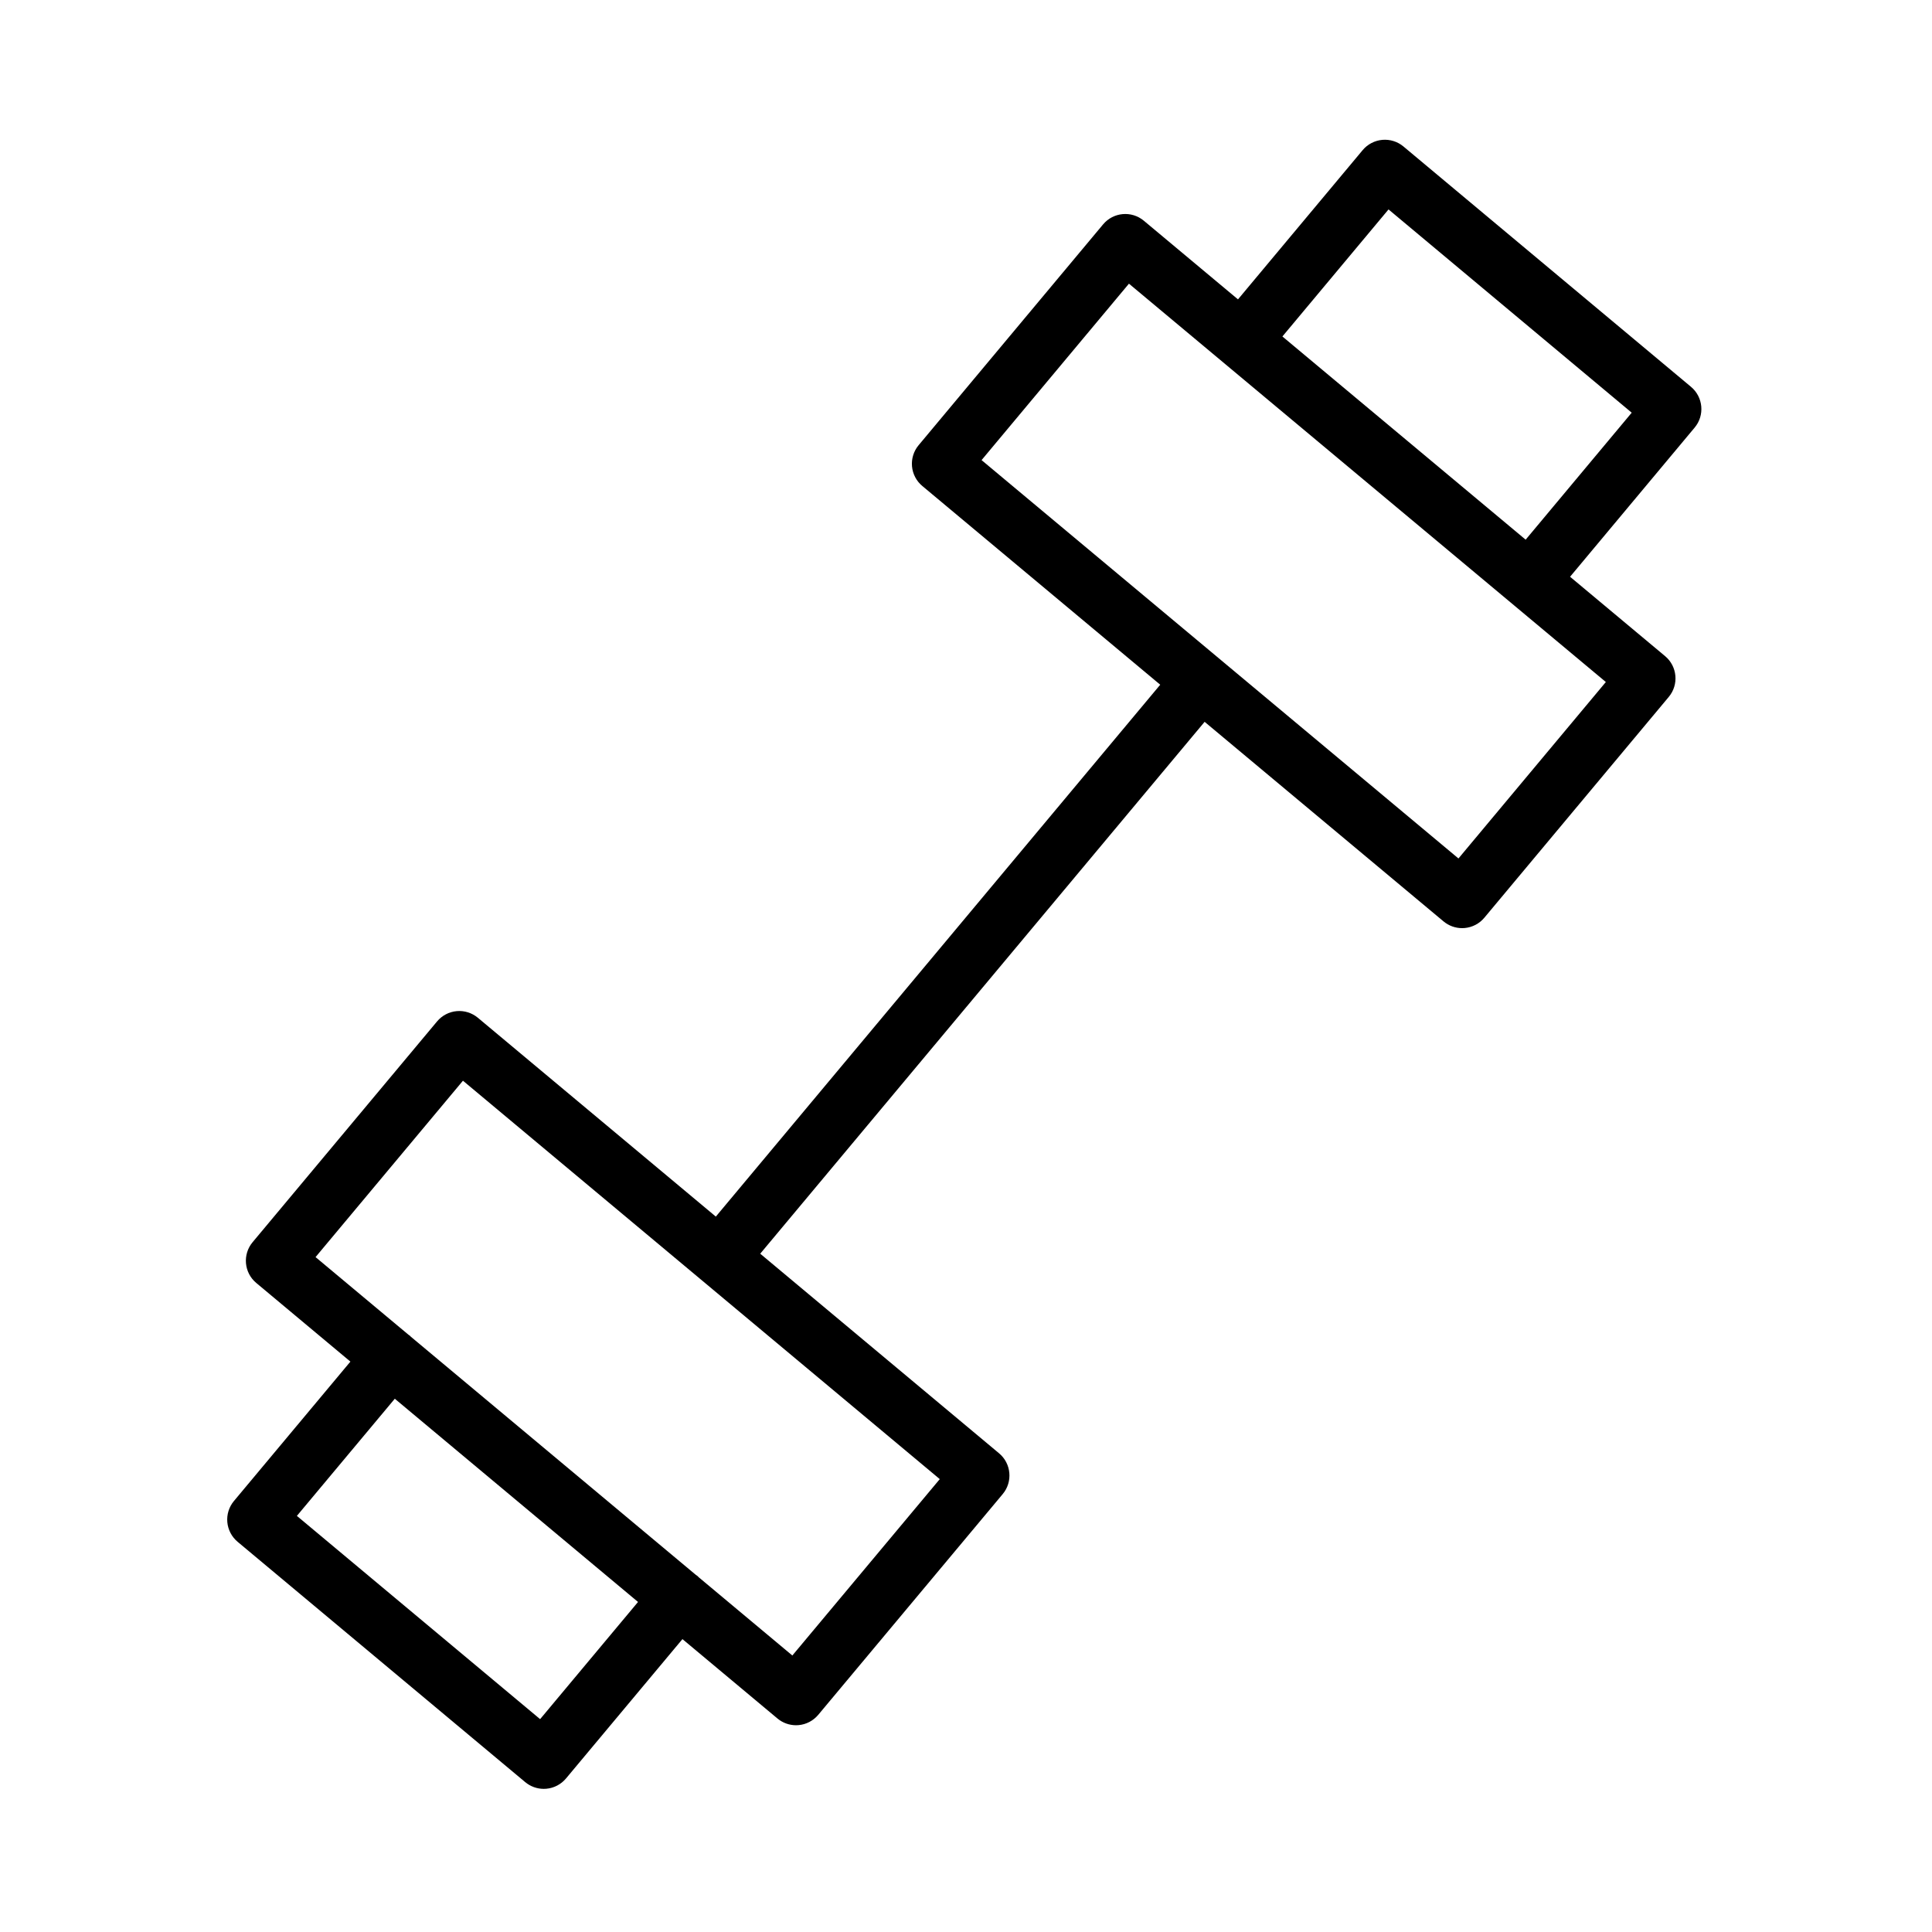
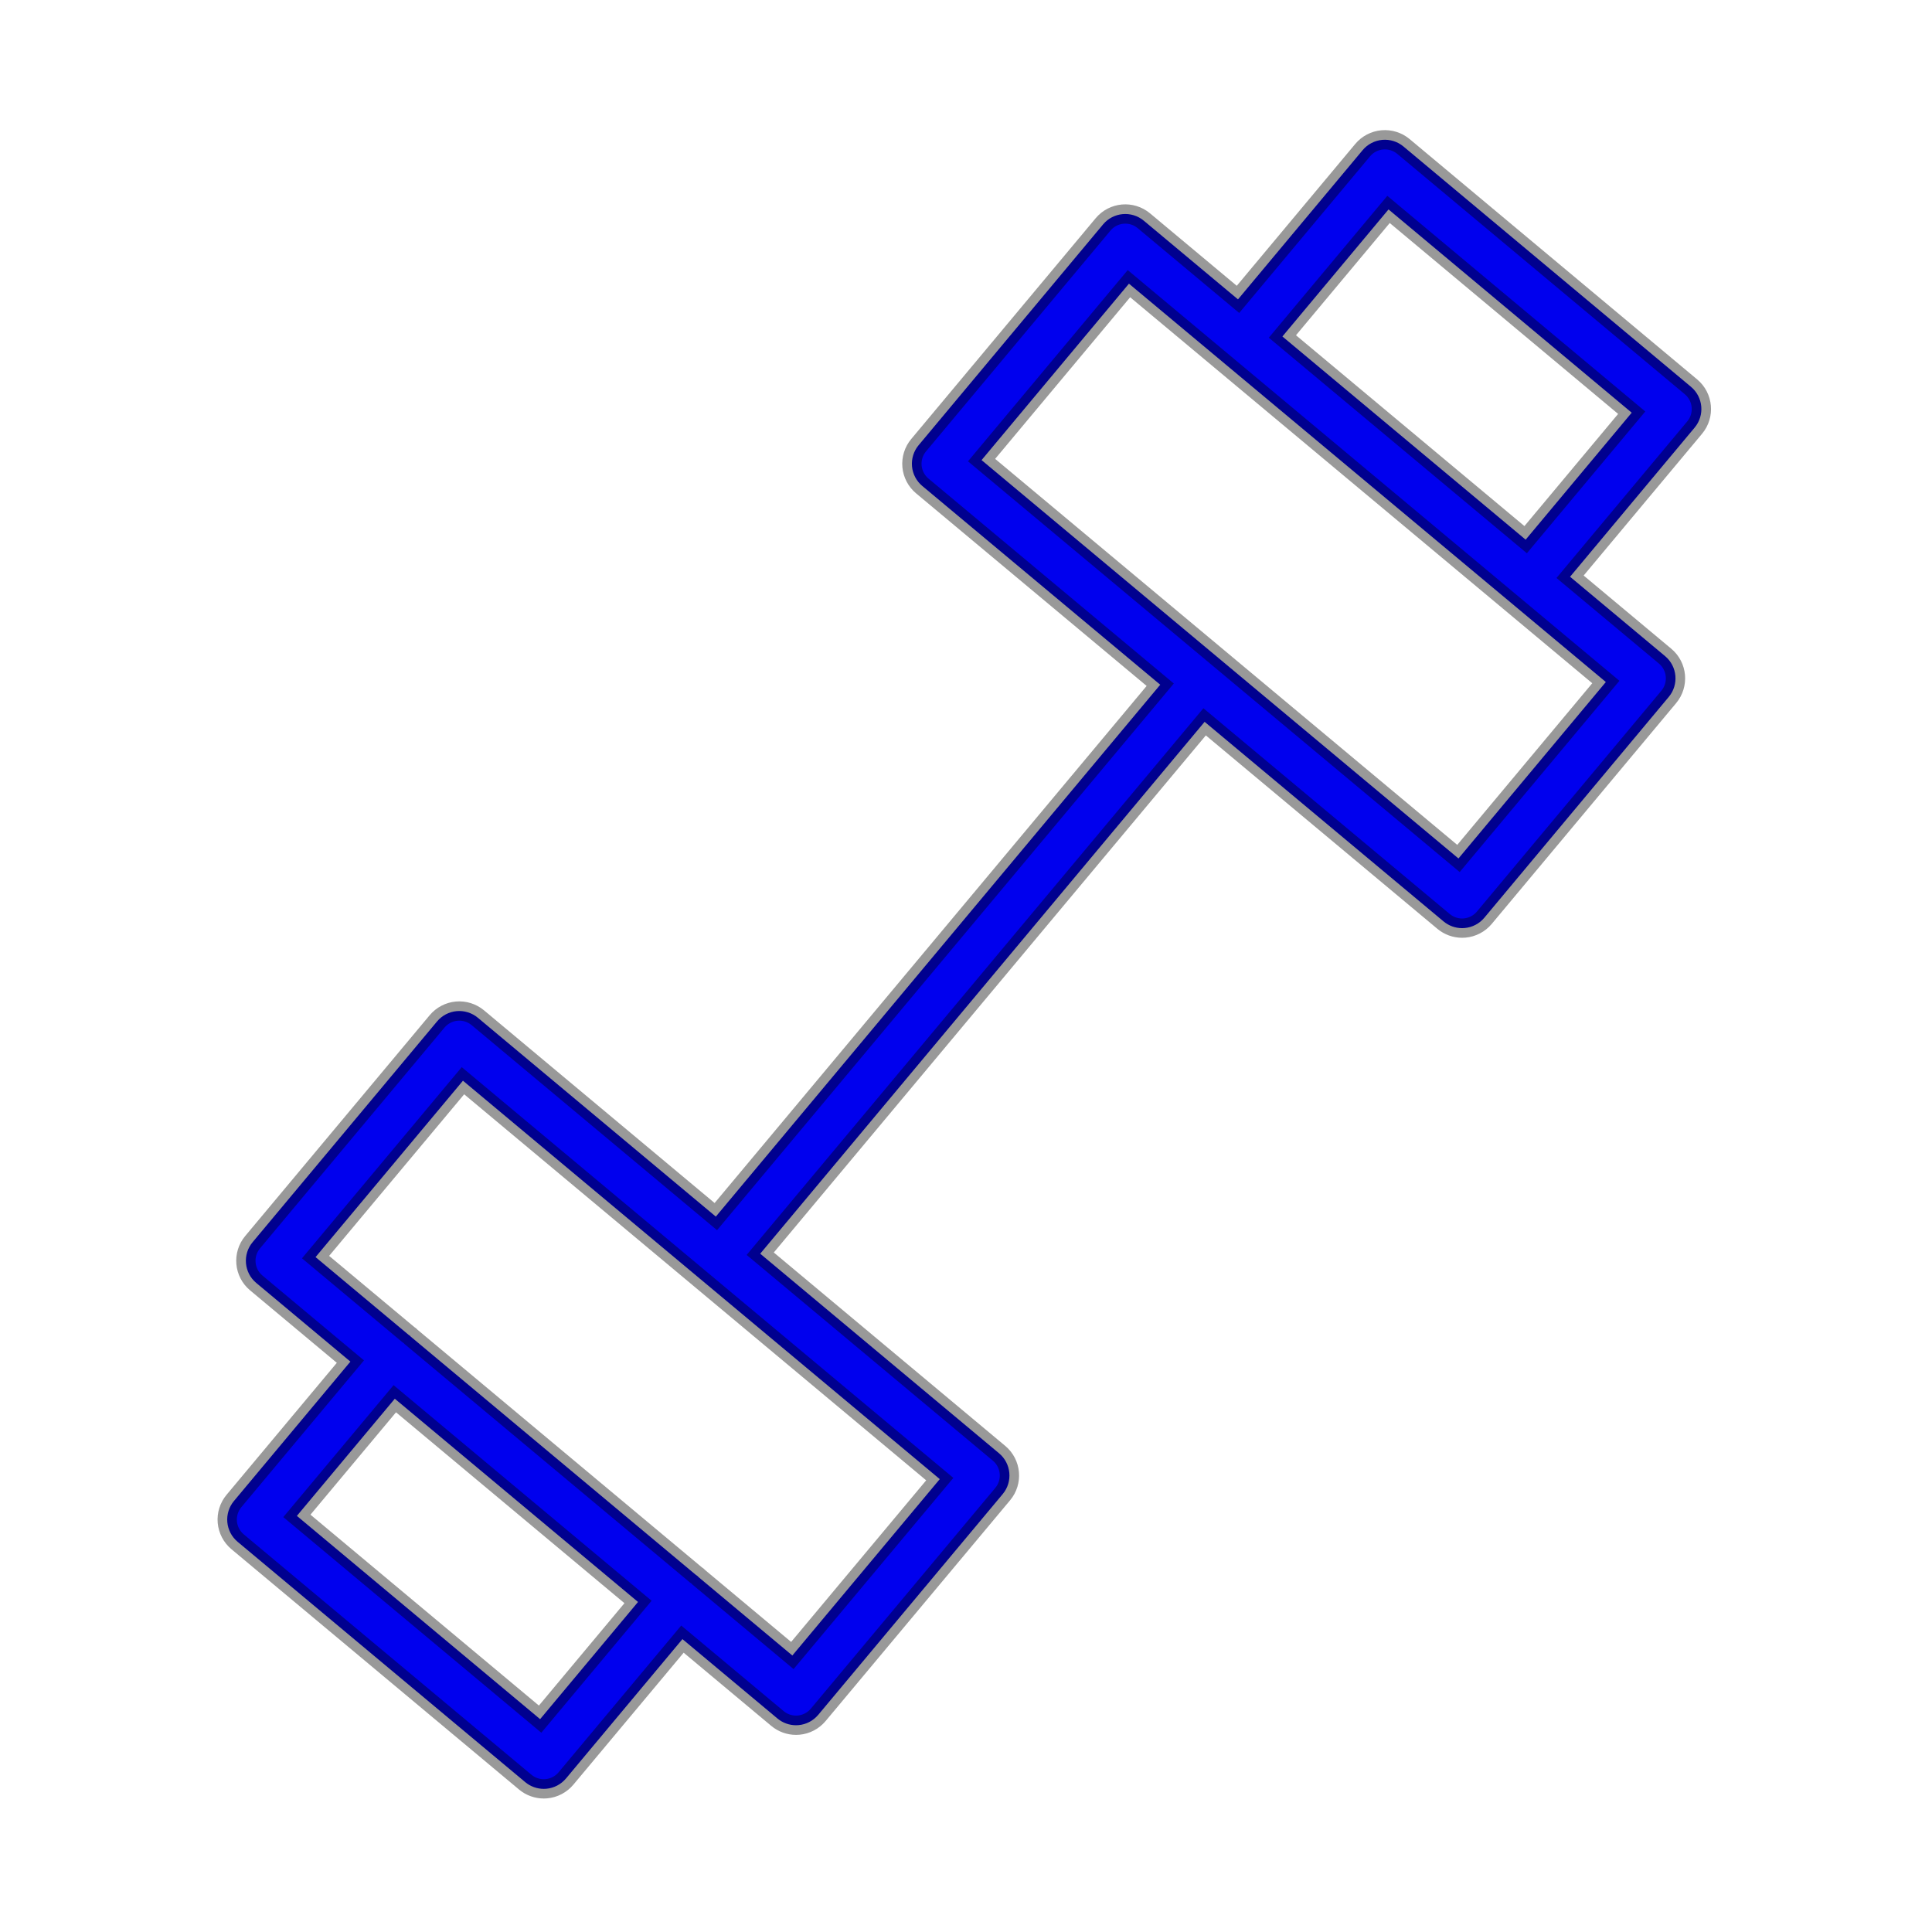
<svg xmlns="http://www.w3.org/2000/svg" version="1.1" id="Layer_1" x="0px" y="0px" viewBox="0 0 100.176 100.178" style="enable-background:new 0 0 100.176 100.178;" xml:space="preserve">
-   <path d="M87.682,20.058L72.771,7.595c-0.305-0.256-0.703-0.378-1.096-0.343c-0.396,0.036-0.763,0.227-1.018,0.532l-6.465,7.739  l-4.882-4.078c-0.639-0.532-1.582-0.445-2.113,0.19l-9.565,11.45c-0.255,0.305-0.378,0.699-0.343,1.096  c0.036,0.396,0.227,0.762,0.533,1.017l12.338,10.306L37.117,63.083l-12.34-10.311c-0.306-0.254-0.7-0.379-1.096-0.343  c-0.396,0.035-0.762,0.228-1.017,0.532l-9.566,11.449c-0.531,0.636-0.447,1.582,0.189,2.113l4.882,4.079L12.13,77.83  c-0.255,0.306-0.378,0.699-0.343,1.096c0.036,0.396,0.227,0.762,0.532,1.018l14.915,12.463c0.271,0.226,0.612,0.349,0.962,0.349  c0.044,0,0.089-0.002,0.134-0.006c0.396-0.035,0.762-0.228,1.017-0.532l6.039-7.227l4.927,4.117  c0.271,0.226,0.612,0.349,0.962,0.349c0.044,0,0.089-0.002,0.134-0.006c0.396-0.035,0.762-0.228,1.017-0.532l9.567-11.449  c0.531-0.636,0.446-1.582-0.189-2.113L39.419,65.007l23.043-27.579l12.389,10.349c0.271,0.226,0.611,0.349,0.962,0.349  c0.045,0,0.089-0.002,0.134-0.006c0.396-0.036,0.763-0.227,1.018-0.533l9.564-11.451c0.531-0.636,0.446-1.582-0.189-2.113  l-4.929-4.117l6.461-7.736C88.402,21.535,88.317,20.59,87.682,20.058z M28.006,89.141L15.394,78.602l5.077-6.075l12.612,10.538  L28.006,89.141z M41.085,85.841l-4.855-4.057c-0.023-0.022-0.041-0.047-0.066-0.067c-0.024-0.02-0.052-0.034-0.077-0.052  l-14.78-12.35c-0.02-0.019-0.036-0.041-0.057-0.059c-0.021-0.018-0.046-0.029-0.068-0.046l-4.82-4.027l7.643-9.146l24.724,20.658  L41.085,85.841z M75.624,44.513L50.896,23.857l7.642-9.148l24.728,20.655L75.624,44.513z M79.108,27.983L66.495,17.447l5.503-6.588  l12.609,10.54L79.108,27.983z" />
+   <path fill="#0000ee" stroke="black" stroke-opacity="0.4" stroke-width="1" d="M87.682,20.058L72.771,7.595c-0.305-0.256-0.703-0.378-1.096-0.343c-0.396,0.036-0.763,0.227-1.018,0.532l-6.465,7.739  l-4.882-4.078c-0.639-0.532-1.582-0.445-2.113,0.19l-9.565,11.45c-0.255,0.305-0.378,0.699-0.343,1.096  c0.036,0.396,0.227,0.762,0.533,1.017l12.338,10.306L37.117,63.083l-12.34-10.311c-0.306-0.254-0.7-0.379-1.096-0.343  c-0.396,0.035-0.762,0.228-1.017,0.532l-9.566,11.449c-0.531,0.636-0.447,1.582,0.189,2.113l4.882,4.079L12.13,77.83  c-0.255,0.306-0.378,0.699-0.343,1.096c0.036,0.396,0.227,0.762,0.532,1.018l14.915,12.463c0.271,0.226,0.612,0.349,0.962,0.349  c0.044,0,0.089-0.002,0.134-0.006c0.396-0.035,0.762-0.228,1.017-0.532l6.039-7.227l4.927,4.117  c0.271,0.226,0.612,0.349,0.962,0.349c0.044,0,0.089-0.002,0.134-0.006c0.396-0.035,0.762-0.228,1.017-0.532l9.567-11.449  c0.531-0.636,0.446-1.582-0.189-2.113L39.419,65.007l23.043-27.579l12.389,10.349c0.271,0.226,0.611,0.349,0.962,0.349  c0.045,0,0.089-0.002,0.134-0.006c0.396-0.036,0.763-0.227,1.018-0.533l9.564-11.451c0.531-0.636,0.446-1.582-0.189-2.113  l-4.929-4.117l6.461-7.736C88.402,21.535,88.317,20.59,87.682,20.058z M28.006,89.141L15.394,78.602l5.077-6.075l12.612,10.538  L28.006,89.141z M41.085,85.841l-4.855-4.057c-0.023-0.022-0.041-0.047-0.066-0.067c-0.024-0.02-0.052-0.034-0.077-0.052  l-14.78-12.35c-0.02-0.019-0.036-0.041-0.057-0.059c-0.021-0.018-0.046-0.029-0.068-0.046l-4.82-4.027l7.643-9.146l24.724,20.658  L41.085,85.841z M75.624,44.513L50.896,23.857l7.642-9.148l24.728,20.655L75.624,44.513z M79.108,27.983L66.495,17.447l5.503-6.588  l12.609,10.54L79.108,27.983z" />
</svg>
